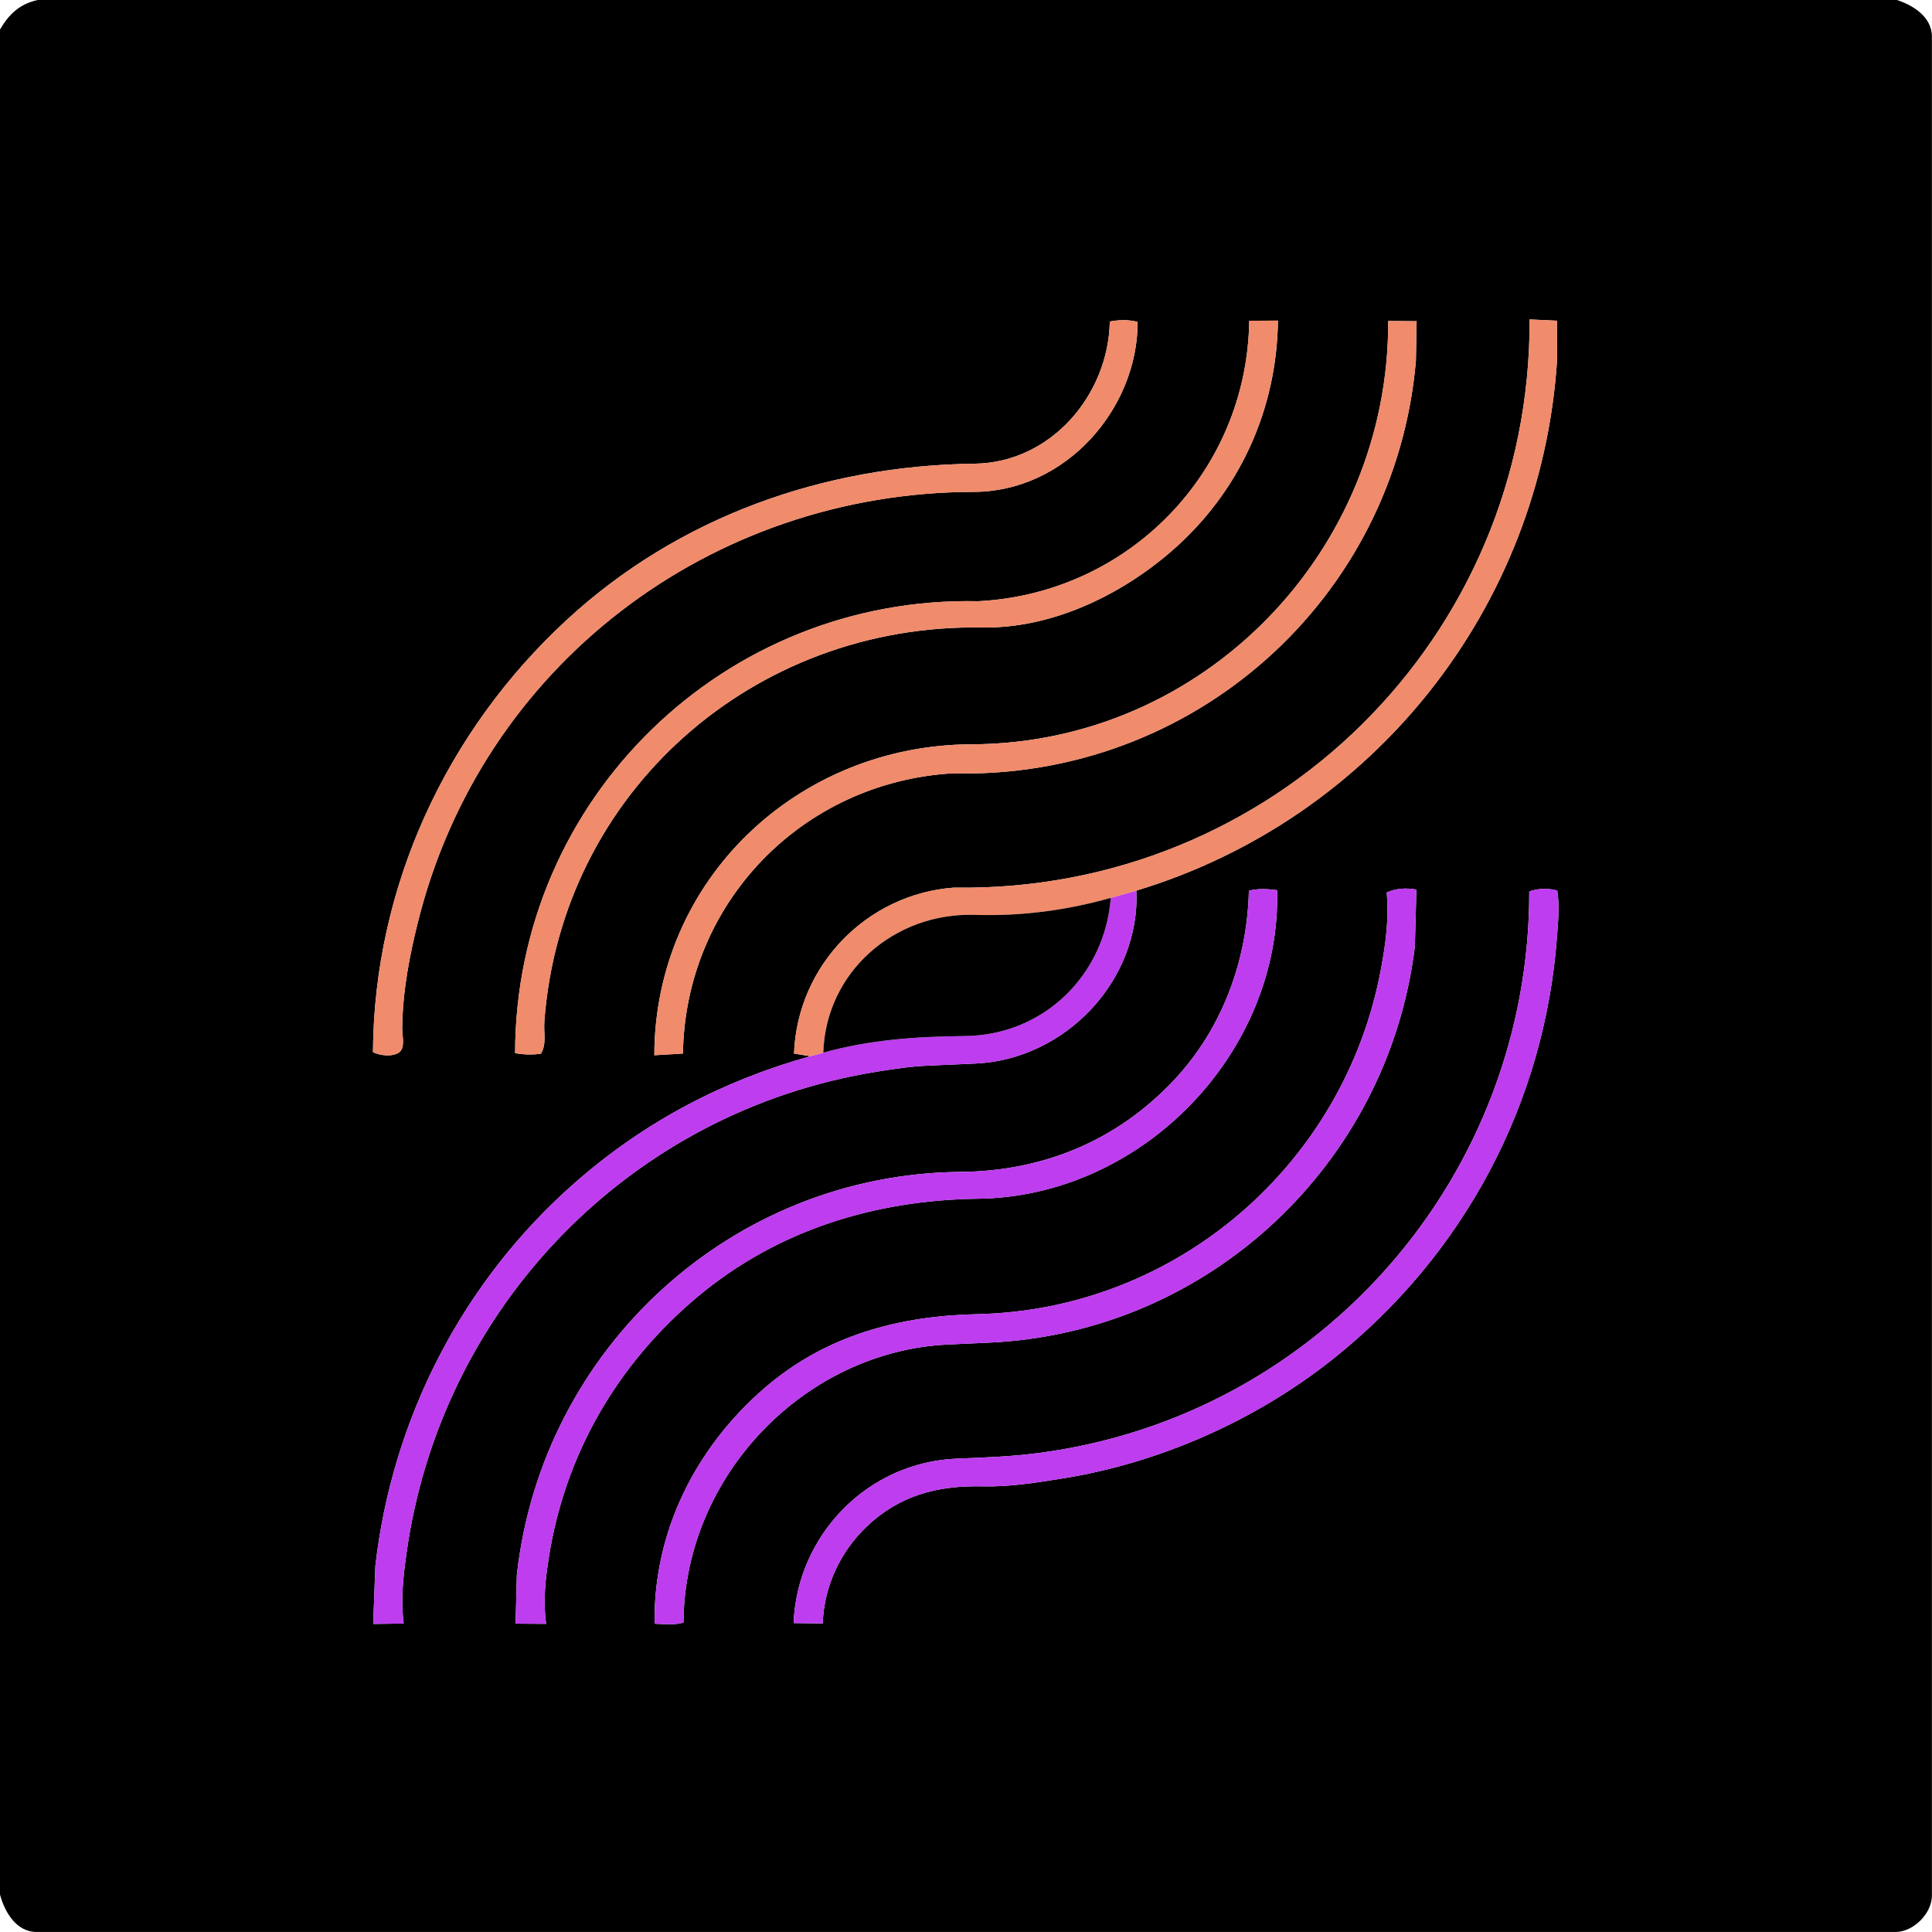
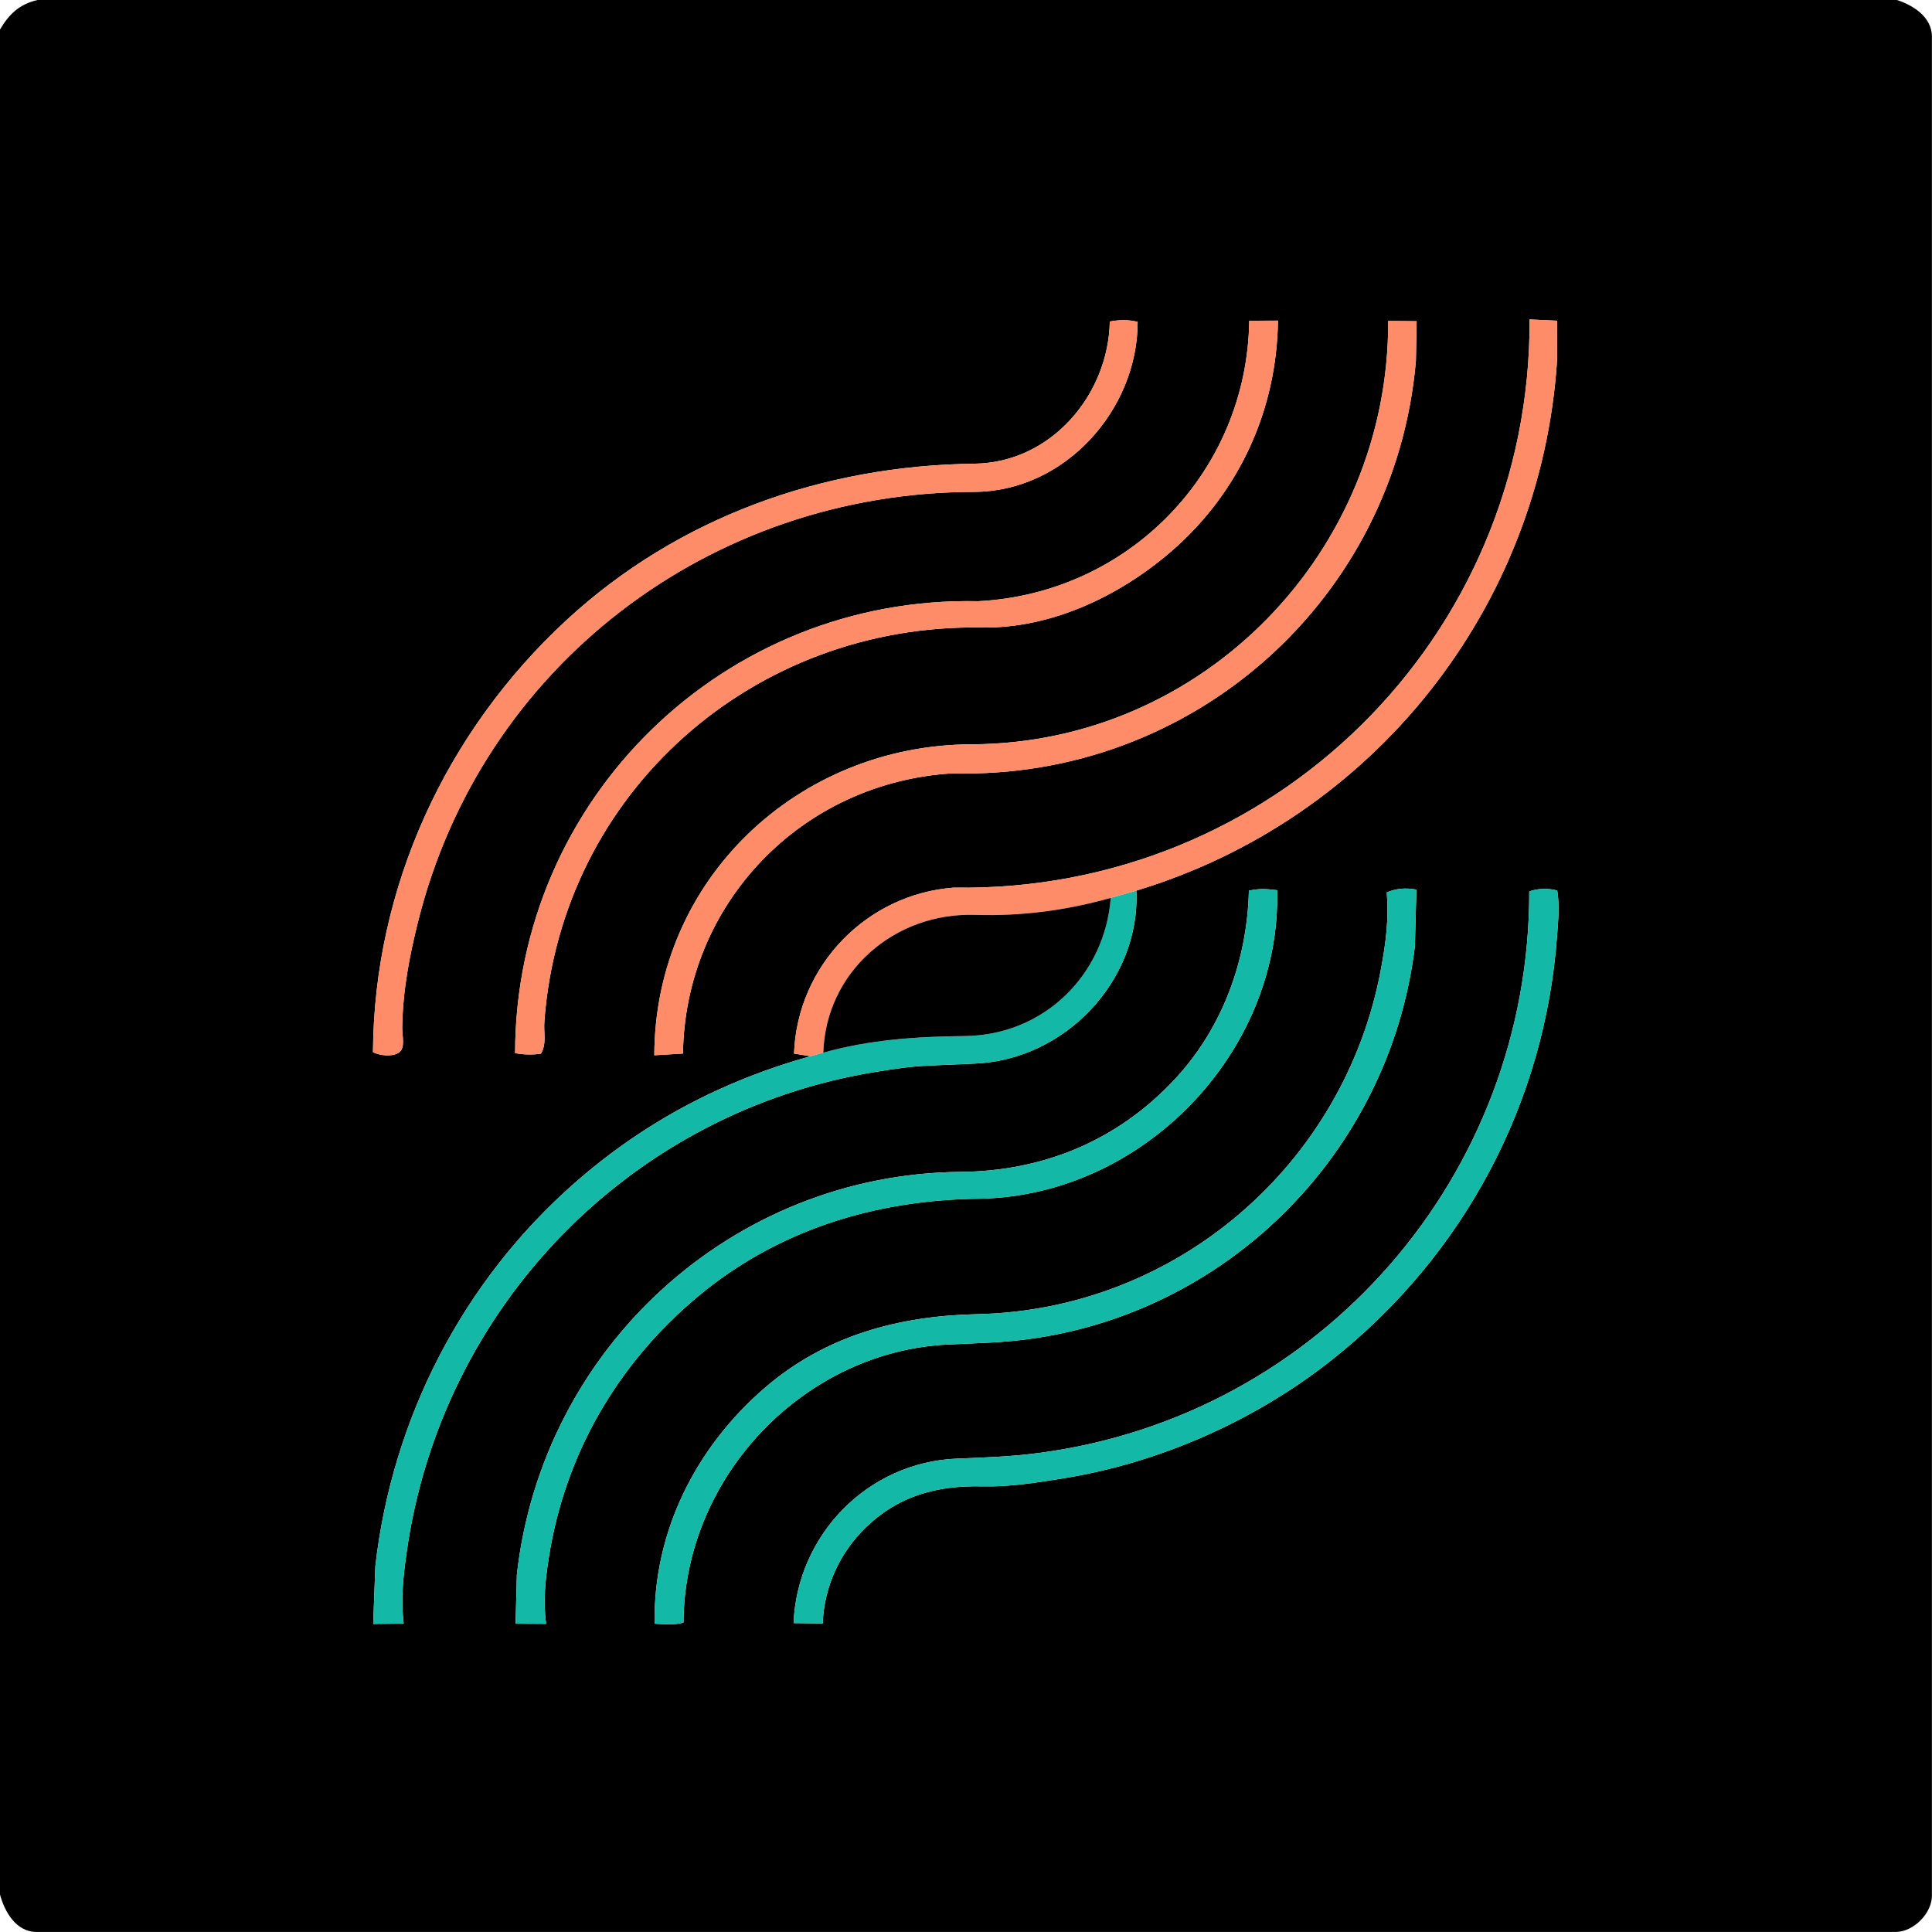
<svg xmlns="http://www.w3.org/2000/svg" id="Layer_2" data-name="Layer 2" viewBox="0 0 651.92 651.94">
  <defs>
    <style>
      .cls-1 {
-         fill: #f08b6b;
+         fill: #ff8c69;
      }

      .cls-2 {
-         fill: #bd3def;
+         fill: #14B8A6;
      }
    </style>
  </defs>
  <g id="Layer_1-2" data-name="Layer 1">
    <g>
      <path d="M640.08,0c4.82,1.51,11.83,5.38,11.83,12.35v627.31c0,6.01-6.21,12.27-12.29,12.27H12.36c-7.01,0-10.84-6.95-12.36-12.63V9.97C2.89,5.03,6.38,1.43,12.67,0h627.42ZM135.72,346.5c.23-12.66,2.51-24.03,5.22-35.01,21.44-86.83,98.88-145.38,187.63-145.51,30.83-.05,55.36-27.82,55.32-57.38-3.45-.81-6.41-.68-9.4-.1-.44,24.57-19.69,47.66-45.73,47.97-50.99.61-99.9,17.98-137.59,52.77-40.63,37.51-64.97,90.01-65.32,145.81,2.4,1.15,6.35,1.64,8.65.19,2.44-1.53,1.15-5.7,1.21-8.75ZM183.7,344.53c5.86-77.45,70.8-134.1,147.56-132.78,23.36.4,46.41-10.58,63.73-25.48,23.21-19.96,35.88-48.01,36.25-78.08l-9.69.05c-.7,51.14-40.89,92.1-91.49,94.64-85.59-1.85-156.11,66.52-156.24,152.52,2.88.49,5.92.6,8.72.15,2.01-3.46.84-6.76,1.17-11.01ZM321.44,260.96c81.09,2.13,149.4-58.7,156.35-139.18l.25-13.4-9.6-.07c.33,77.63-62.22,142.6-140.6,142.85-58.45.18-106.9,45.45-107.04,104.93l9.66-.58c.75-50.59,39.95-91.52,90.99-94.56ZM273.46,356.42c-29.43,8.21-55.87,21.99-79.49,42.72-37.76,33.15-61.59,79.32-67.31,129.3l-.73,19.55,10.28-.13c-.98-8.32-.17-15.58.92-23.45,11.53-83.4,75.74-149.54,158.91-162.8,5.76-.92,10.99-1.74,16.96-2.01l16.11-.71c30.26-1.33,55.68-27.91,54.36-58.36,79.8-24.15,136.55-95.28,141.96-179.07l-.02-13.24-9.25-.43c.43,107.38-86.89,193.51-194.29,191.73-29.33,2.17-52.84,26.25-53.93,56l5.53.9ZM185.18,525.67c5.5-35.22,23.37-65.67,50.33-88.19,26.75-22.35,59.61-32.54,94.55-32.98,55.26-.69,102.26-49.14,100.91-104.11-3.55-.45-6.26-.61-9.54.17-.58,23.68-9.02,46.46-25,63.62-19.32,20.74-44.4,31.02-72.26,31.26-77.22.68-141.26,59.51-149.76,135.95l-.43,16.5,10.29.07c-.98-7.71-.35-14.18.91-22.3ZM230.63,547.53c.32-49.83,41.21-91.63,89.31-93.83l13.93-.64c73.96-3.39,134.59-60.25,143.56-133.61l.53-19.27c-3.63-.64-6.72-.41-10,.95.7,9.23-.29,16.83-1.96,25.84-12.18,65.78-68.85,115.05-136.3,116.49-26.37.57-51.06,7.16-71.55,24.79-23.21,19.96-37.77,48.5-37.25,79.66,3.43.15,6.68.5,9.73-.38ZM331.55,501.56c9.21.22,18.13-1.26,26.6-2.6,33.02-5.21,65.46-19.59,91.49-40.25,44.43-35.27,71.74-86.61,75.79-143.09.38-5.27.88-9.83.05-15.12-3.2-.84-6.46-.73-9.44.3.13,95.76-70.36,176.95-165.37,189.48-9.32,1.23-17.98,1.54-27.72,1.92-30.21,1.18-53.96,25.79-55.16,55.5l9.83.12c.46-12.56,5.92-24.07,14.58-32.44,10.95-10.59,23.85-14.19,39.35-13.82Z" />
      <path class="cls-2" d="M230.63,547.53c-3.05.88-6.3.54-9.73.38-.52-31.16,14.04-59.69,37.25-79.66,20.49-17.62,45.19-24.22,71.55-24.79,67.45-1.45,124.12-50.71,136.3-116.49,1.67-9.02,2.67-16.61,1.96-25.84,3.29-1.37,6.37-1.59,10-.95l-.53,19.27c-8.98,73.36-69.61,130.22-143.56,133.61l-13.93.64c-48.1,2.2-88.99,44-89.31,93.83Z" />
      <path class="cls-2" d="M331.55,501.56c-15.5-.36-28.4,3.23-39.35,13.82-8.65,8.37-14.12,19.88-14.58,32.44l-9.83-.12c1.2-29.71,24.95-54.32,55.16-55.5,9.74-.38,18.4-.69,27.72-1.92,95.01-12.53,165.5-93.71,165.37-189.48,2.98-1.04,6.24-1.15,9.44-.3.83,5.3.33,9.85-.05,15.12-4.05,56.48-31.35,107.82-75.79,143.09-26.03,20.66-58.48,35.04-91.49,40.25-8.47,1.34-17.39,2.81-26.6,2.6Z" />
      <path class="cls-2" d="M185.18,525.67c-1.27,8.11-1.89,14.59-.91,22.3l-10.29-.07.43-16.5c8.5-76.44,72.53-135.27,149.76-135.95,27.86-.24,52.94-10.52,72.26-31.26,15.98-17.15,24.43-39.93,25-63.62,3.28-.78,5.99-.62,9.54-.17,1.35,54.97-45.65,103.42-100.91,104.11-34.93.44-67.79,10.63-94.55,32.98-26.95,22.51-44.83,52.97-50.33,88.19Z" />
      <path class="cls-1" d="M321.44,260.96c-51.04,3.03-90.24,43.96-90.99,94.56l-9.66.58c.15-59.48,48.6-104.75,107.04-104.93,78.38-.25,140.93-65.22,140.6-142.85l9.6.07-.25,13.4c-6.95,80.48-75.25,141.32-156.35,139.18Z" />
      <path class="cls-2" d="M383.47,300.53c1.32,30.45-24.1,57.04-54.36,58.36l-16.11.71c-5.97.26-11.2,1.09-16.96,2.01-83.17,13.26-147.38,79.4-158.91,162.8-1.09,7.87-1.9,15.13-.92,23.45l-10.28.13.73-19.55c5.72-49.97,29.54-96.15,67.31-129.3,23.62-20.73,50.07-34.51,79.49-42.72l4.35-1.21c15.49-4.32,31.28-5.44,47.68-5.6,26.8-.25,47.33-20.67,49.32-46.63l8.65-2.45Z" />
      <path class="cls-1" d="M383.47,300.53l-8.65,2.45c-14.6,4.14-29.93,6.24-45.83,5.74-27.26-.85-50.31,19.26-51.17,46.49l-4.35,1.21-5.53-.9c1.09-29.75,24.6-53.83,53.93-56,107.4,1.78,194.72-84.35,194.29-191.73l9.25.43.02,13.24c-5.41,83.79-62.16,154.93-141.96,179.07Z" />
      <path class="cls-1" d="M135.72,346.5c-.06,3.05,1.23,7.22-1.21,8.75-2.31,1.45-6.26.96-8.65-.19.35-55.8,24.69-108.3,65.32-145.81,37.69-34.79,86.61-52.16,137.59-52.77,26.04-.31,45.29-23.4,45.73-47.97,2.99-.58,5.95-.72,9.4.1.03,29.55-24.49,57.33-55.32,57.38-88.75.13-166.19,58.68-187.63,145.51-2.71,10.98-4.99,22.35-5.22,35.01Z" />
      <path class="cls-1" d="M183.7,344.53c-.32,4.25.84,7.55-1.17,11.01-2.8.45-5.84.34-8.72-.15.14-86,70.66-154.37,156.24-152.52,50.6-2.54,90.79-43.5,91.49-94.64l9.69-.05c-.36,30.07-13.04,58.12-36.25,78.08-17.32,14.9-40.37,25.89-63.73,25.48-76.76-1.32-141.7,55.33-147.56,132.78Z" />
      <path d="M374.82,302.98c-1.99,25.95-22.52,46.38-49.32,46.63-16.4.15-32.19,1.27-47.68,5.6.87-27.22,23.92-47.34,51.17-46.49,15.9.5,31.23-1.6,45.83-5.74Z" />
    </g>
  </g>
</svg>
